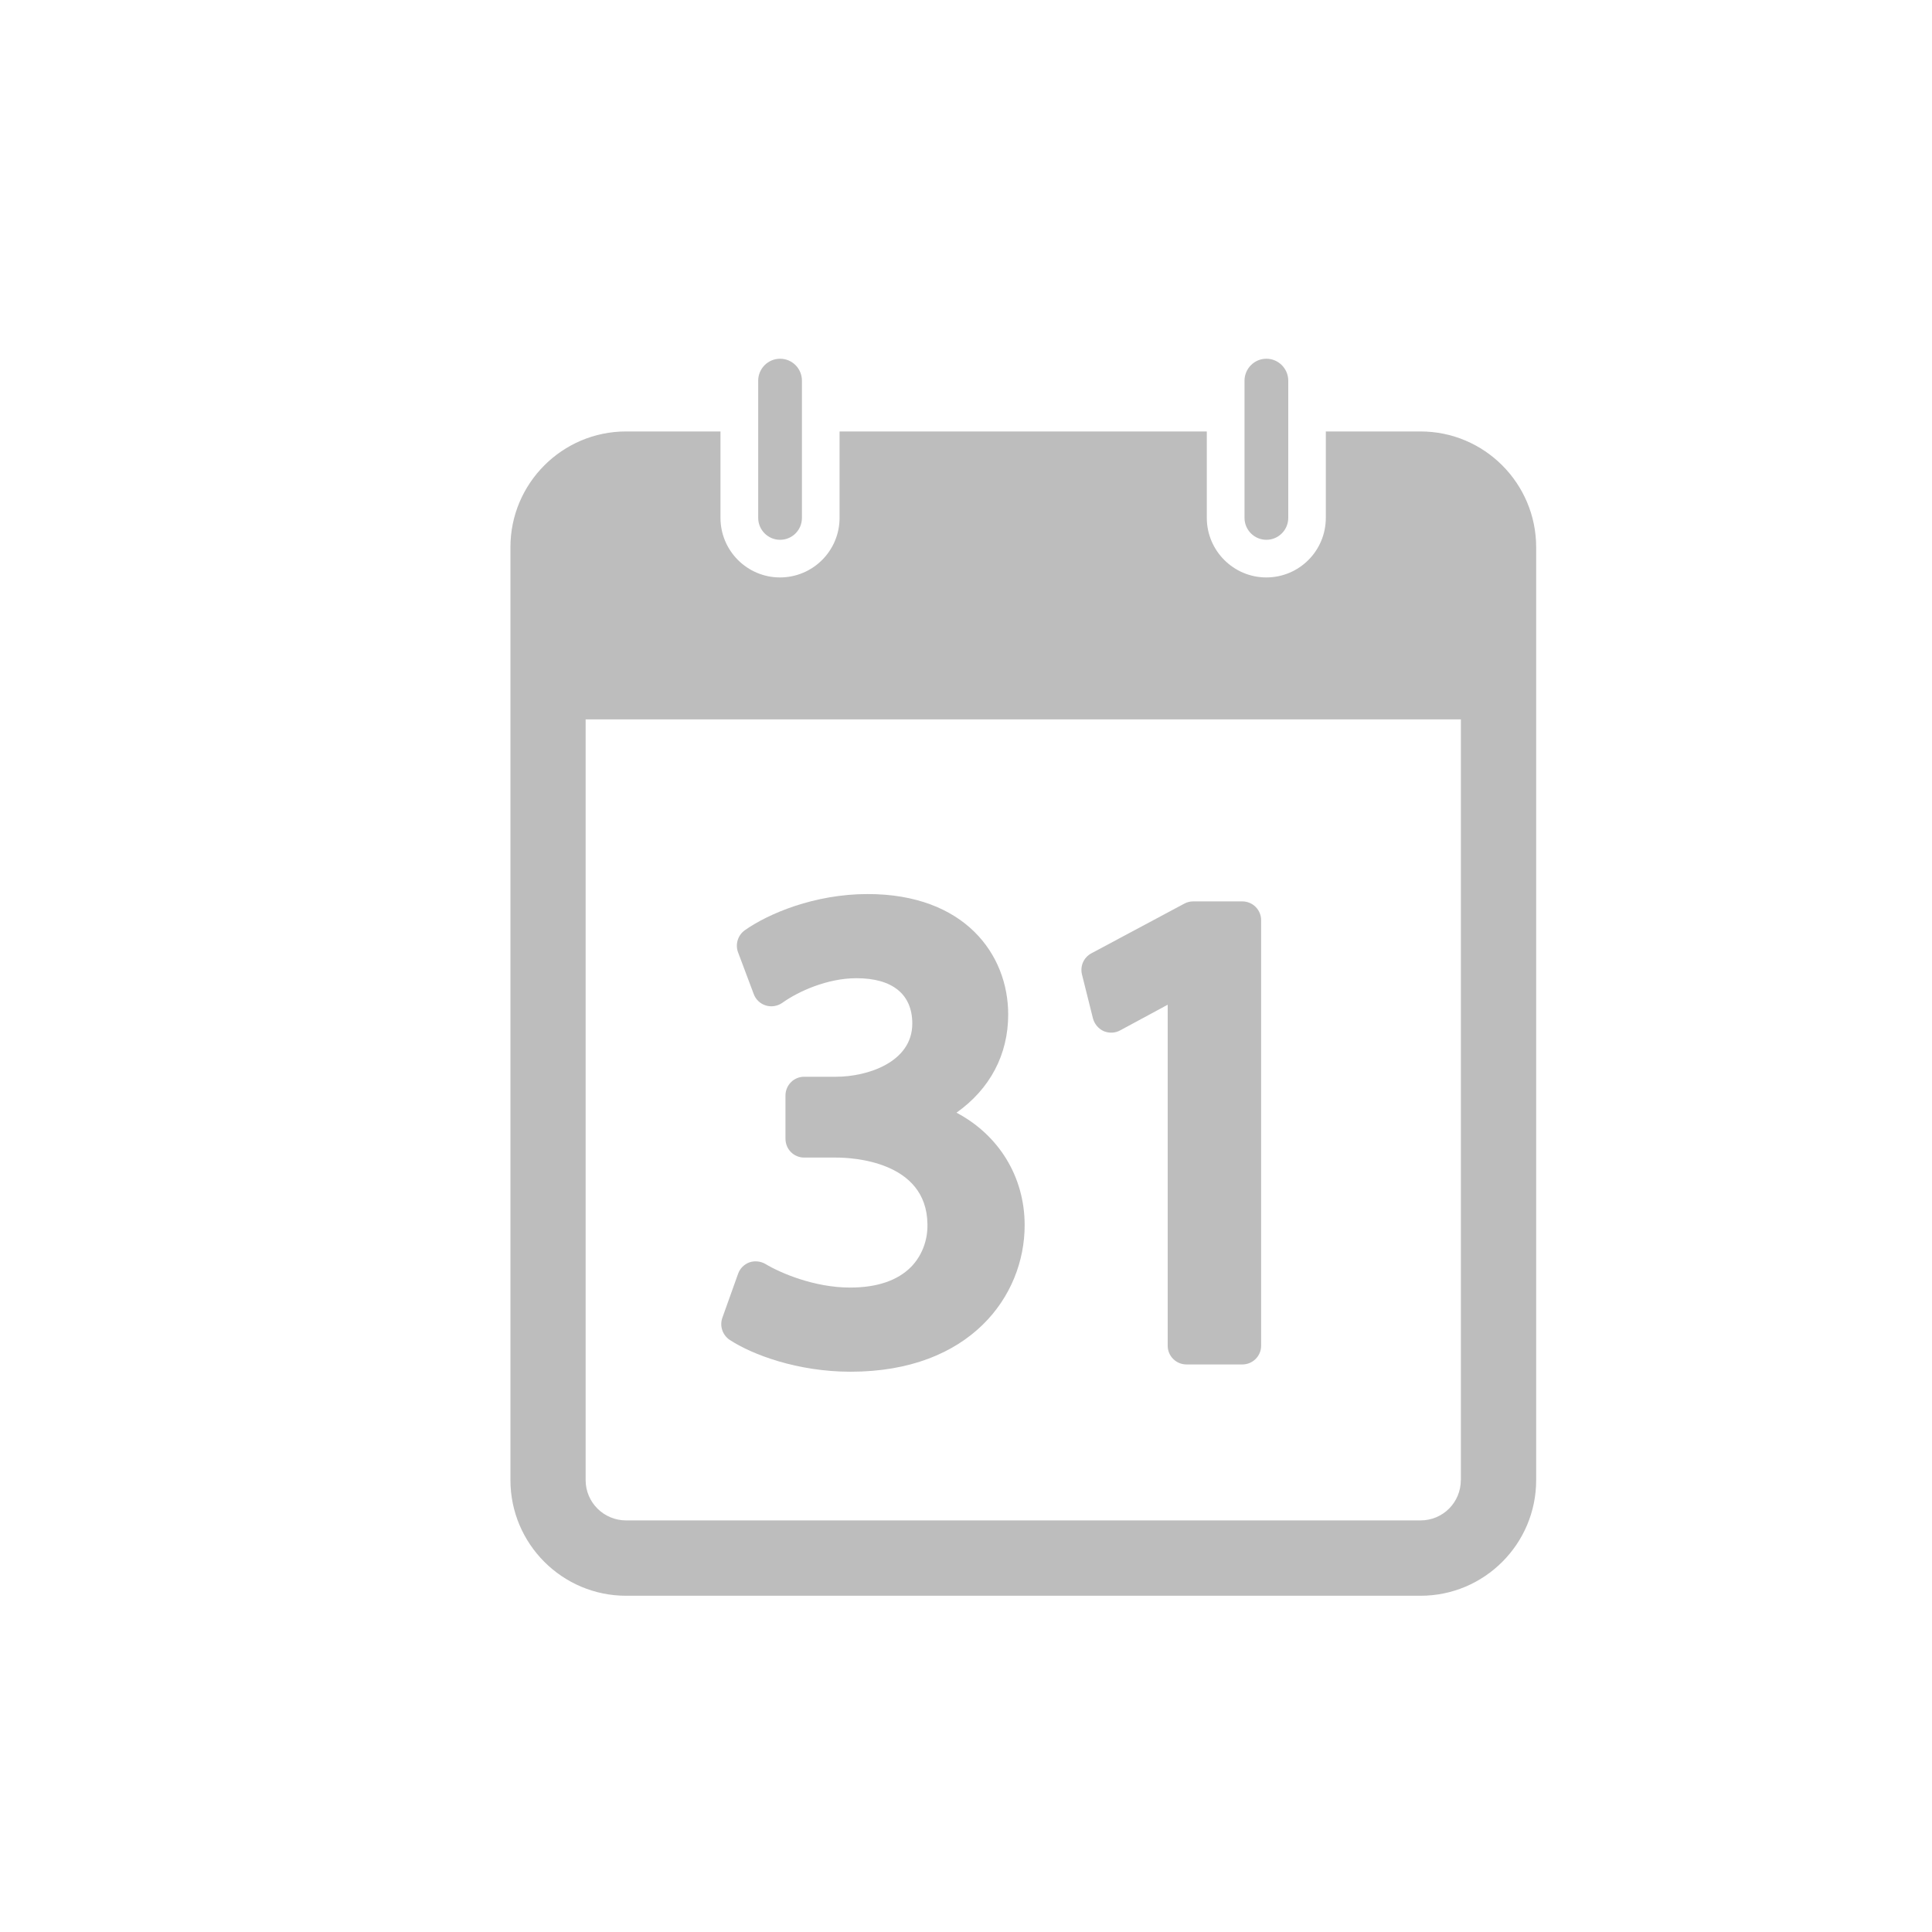
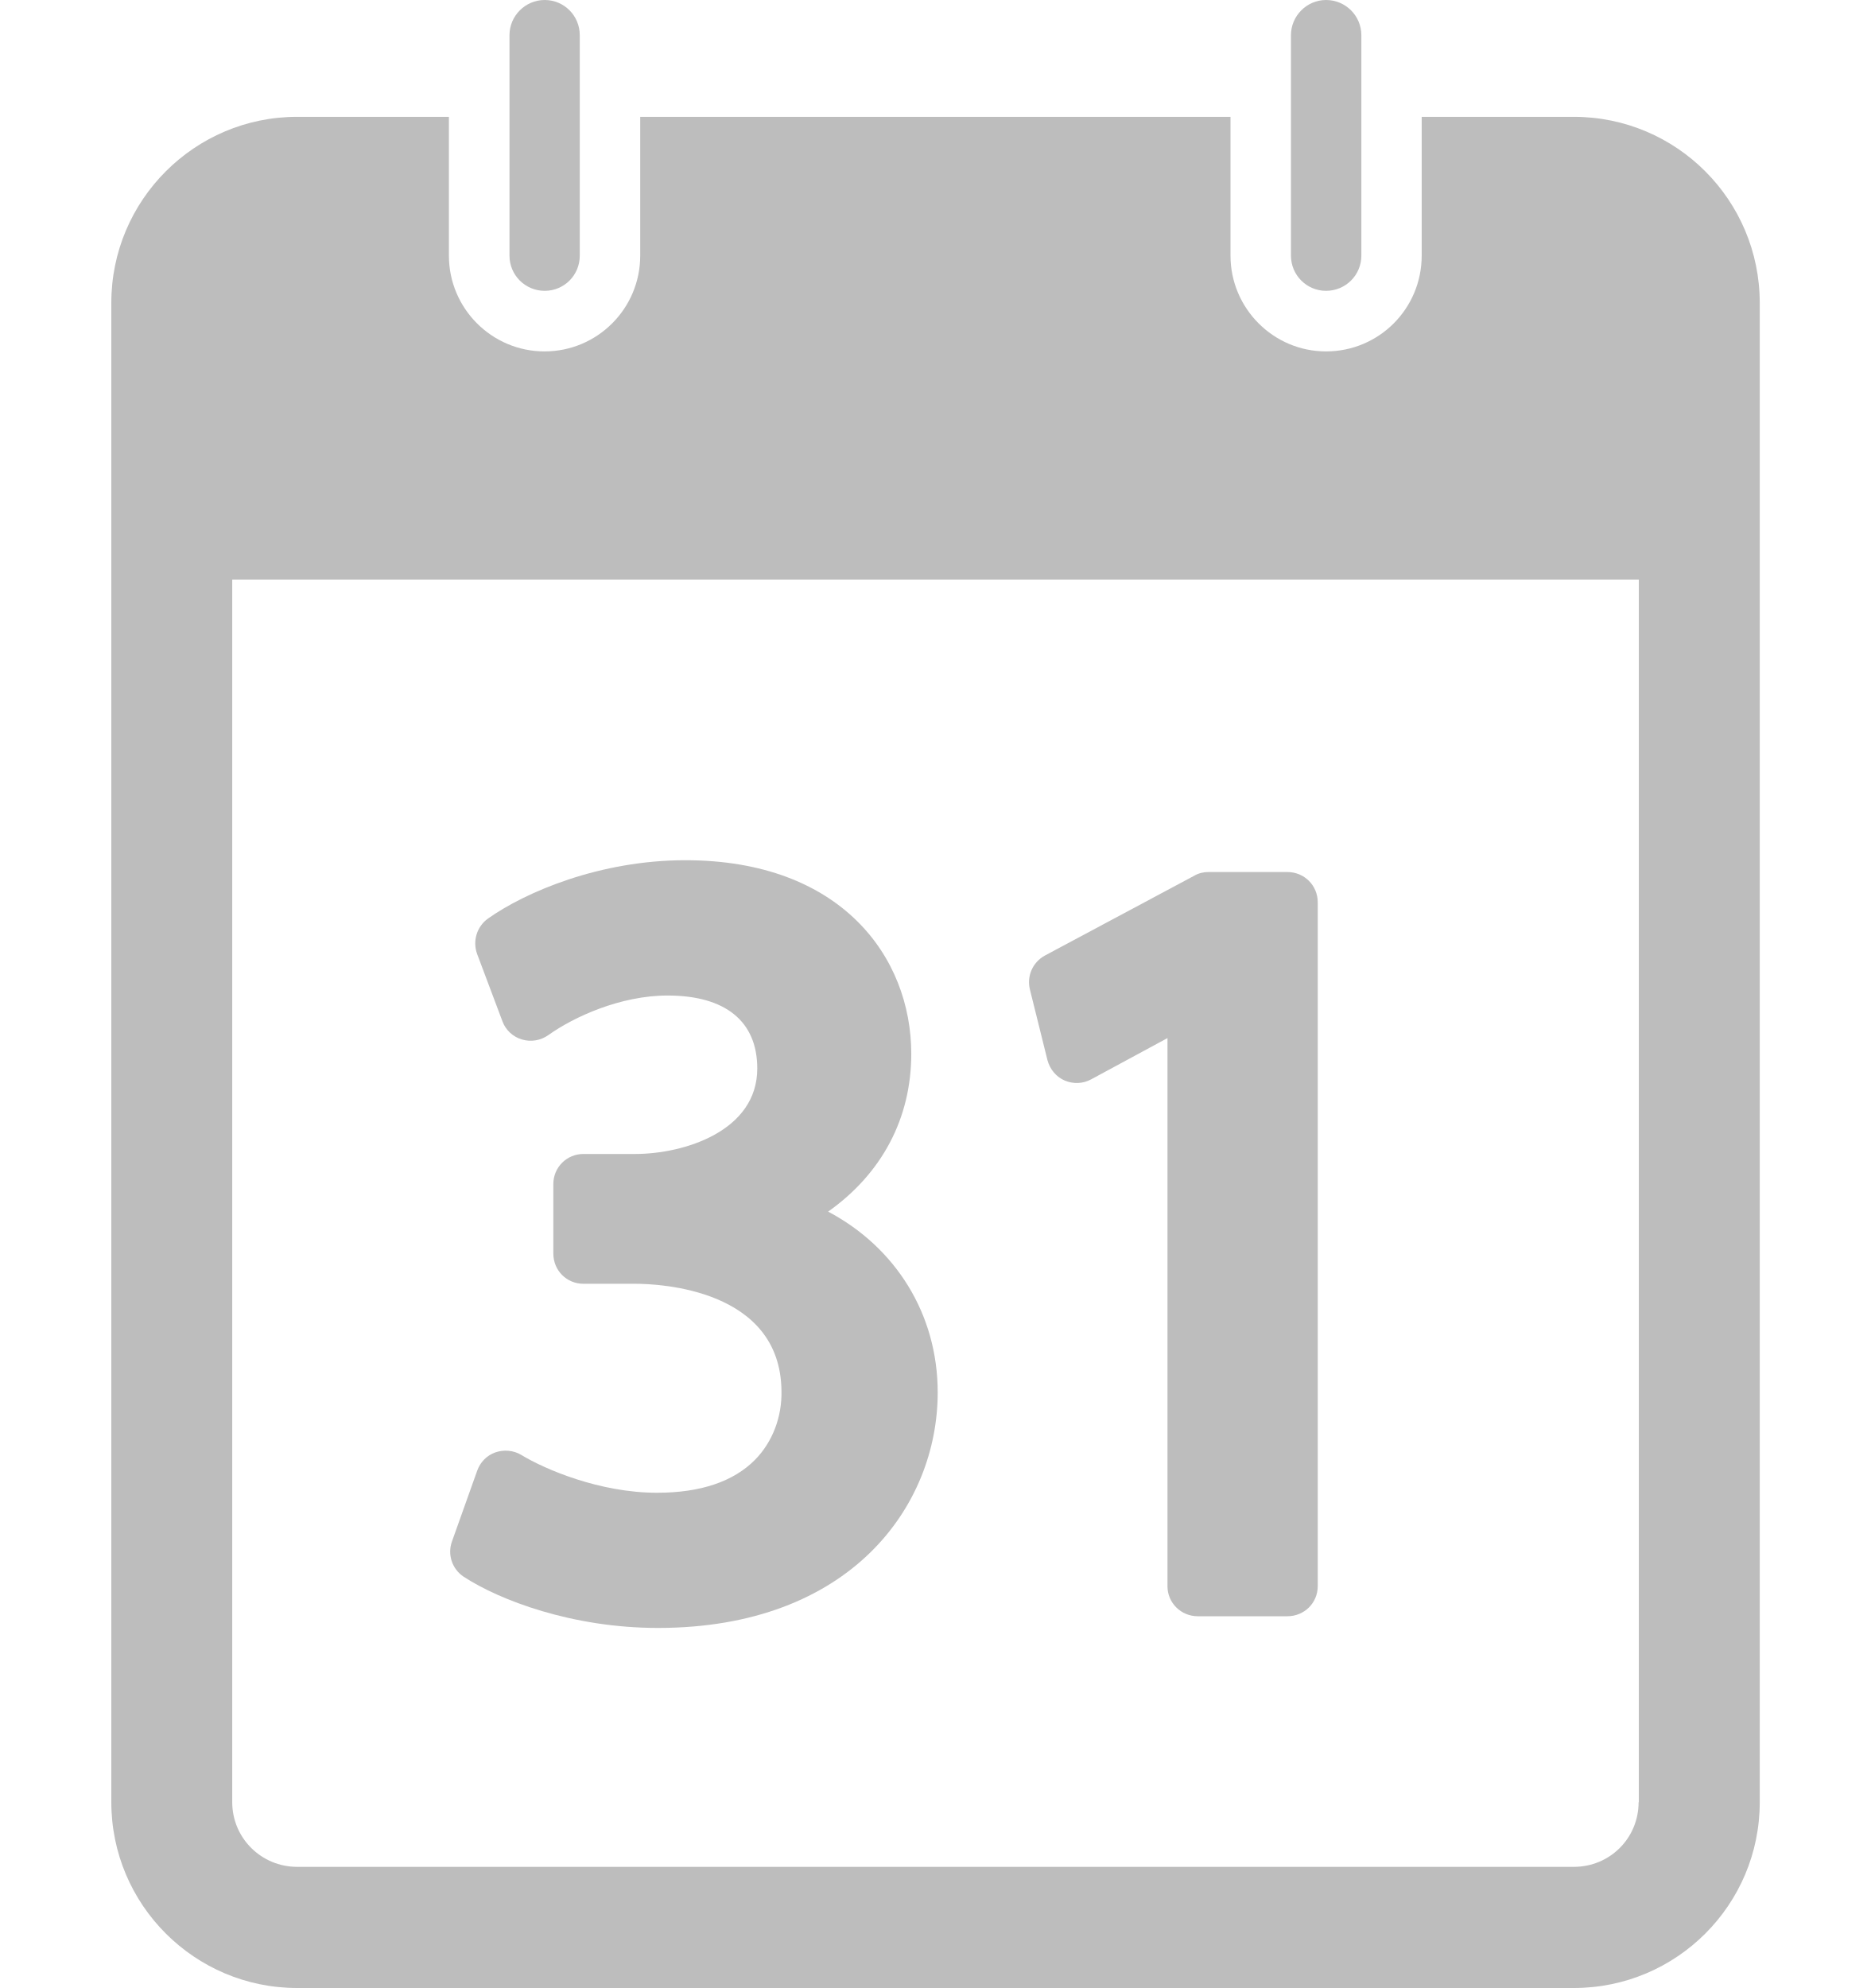
- <svg xmlns="http://www.w3.org/2000/svg" version="1.1" id="Calque_1" x="0px" y="0px" width="25px" height="25px" viewBox="0 0 25 25" enable-background="new 0 0 25 25" xml:space="preserve">
+ <svg xmlns="http://www.w3.org/2000/svg" version="1.1" id="Calque_1" x="0px" y="0px" width="16px" height="17px" viewBox="5.241 4.146 16 17" enable-background="new 5.241 4.146 16 17" xml:space="preserve">
  <g>
-     <path fill="#bdbdbd" d="M9.442,17.338c0.29,0.19,0.875,0.412,1.565,0.412c1.547,0,2.252-0.981,2.252-1.896   c0-0.632-0.339-1.169-0.882-1.456c0.432-0.306,0.669-0.749,0.669-1.271c0-0.776-0.562-1.558-1.819-1.558   c-0.688,0-1.286,0.254-1.59,0.469c-0.089,0.064-0.125,0.181-0.087,0.284l0.204,0.543c0.026,0.07,0.085,0.125,0.157,0.146   c0.072,0.022,0.15,0.009,0.213-0.035c0.204-0.146,0.58-0.318,0.959-0.318c0.466,0,0.722,0.208,0.722,0.587   c0,0.504-0.588,0.688-0.983,0.688h-0.416c-0.134,0-0.242,0.109-0.242,0.243v0.559c0,0.136,0.108,0.244,0.242,0.244h0.416   c0.195,0,1.17,0.041,1.179,0.862c0.005,0.21-0.073,0.411-0.212,0.553c-0.174,0.176-0.44,0.267-0.79,0.267   c-0.464,0-0.906-0.191-1.094-0.305c-0.063-0.037-0.141-0.044-0.208-0.021c-0.068,0.025-0.122,0.079-0.146,0.147l-0.203,0.568   C9.309,17.157,9.349,17.275,9.442,17.338z" />
-     <path fill="#bdbdbd" d="M14.143,13.179c0.02,0.072,0.07,0.133,0.139,0.164c0.07,0.029,0.148,0.026,0.213-0.01l0.615-0.332v4.413   c0,0.134,0.109,0.242,0.244,0.242h0.721c0.135,0,0.244-0.108,0.244-0.242v-5.507c0-0.134-0.109-0.243-0.244-0.243H15.44   c-0.041,0-0.08,0.01-0.115,0.029l-1.203,0.643c-0.1,0.054-0.148,0.166-0.121,0.275L14.143,13.179z" />
-     <path fill="#bdbdbd" d="M18.381,5.583h-1.225v1.118c0,0.426-0.344,0.771-0.77,0.771c-0.424,0-0.77-0.346-0.77-0.771V5.583h-4.752   v1.118c0,0.426-0.346,0.771-0.771,0.771c-0.425,0-0.77-0.346-0.77-0.771V5.583H8.101c-0.825,0-1.496,0.672-1.496,1.497v12.072   c0,0.826,0.671,1.497,1.496,1.497h10.281c0.826,0,1.496-0.671,1.496-1.497V7.08C19.877,6.255,19.208,5.583,18.381,5.583z    M18.903,19.152c0,0.289-0.232,0.522-0.521,0.522H8.101c-0.288,0-0.523-0.233-0.523-0.522V9.309h11.326V19.152z" />
-     <path fill="#bdbdbd" d="M10.094,6.985c0.158,0,0.283-0.127,0.283-0.284V5.583V4.926c0-0.156-0.125-0.284-0.283-0.284   c-0.156,0-0.283,0.128-0.283,0.284v0.657v1.118C9.811,6.858,9.938,6.985,10.094,6.985z" />
-     <path fill="#bdbdbd" d="M16.387,6.985c0.156,0,0.283-0.127,0.283-0.284V4.926c0-0.156-0.127-0.284-0.283-0.284   s-0.283,0.128-0.283,0.284v1.775C16.104,6.858,16.231,6.985,16.387,6.985z" />
+     <path fill="#BDBDBD" d="M9.206,17.629c0.308,0.201,0.929,0.438,1.662,0.438c1.644,0,2.392-1.041,2.392-2.014   c0-0.67-0.36-1.241-0.937-1.546c0.459-0.325,0.711-0.797,0.711-1.35c0-0.824-0.597-1.655-1.932-1.655   c-0.73,0-1.366,0.271-1.688,0.499c-0.095,0.068-0.133,0.192-0.093,0.302l0.217,0.577c0.027,0.074,0.09,0.133,0.167,0.155   c0.076,0.023,0.16,0.009,0.226-0.038c0.217-0.155,0.616-0.338,1.019-0.338c0.495,0,0.767,0.221,0.767,0.624   c0,0.535-0.625,0.731-1.044,0.731H10.23c-0.142,0-0.257,0.114-0.257,0.257v0.594c0,0.146,0.115,0.259,0.257,0.259h0.442   c0.207,0,1.243,0.044,1.252,0.916c0.005,0.223-0.077,0.437-0.225,0.588c-0.184,0.187-0.467,0.283-0.839,0.283   c-0.493,0-0.962-0.202-1.162-0.324c-0.067-0.04-0.149-0.046-0.221-0.021c-0.072,0.025-0.129,0.083-0.155,0.156l-0.215,0.603   C9.065,17.438,9.107,17.563,9.206,17.629z" />
+     <path fill="#BDBDBD" d="M14.199,13.213c0.021,0.076,0.073,0.141,0.147,0.173c0.073,0.031,0.157,0.028,0.226-0.01l0.653-0.353v4.687   c0,0.143,0.116,0.257,0.259,0.257h0.767c0.144,0,0.259-0.114,0.259-0.257v-5.849c0-0.143-0.115-0.258-0.259-0.258h-0.676   c-0.043,0-0.084,0.01-0.12,0.031l-1.278,0.683c-0.106,0.058-0.157,0.177-0.128,0.292L14.199,13.213z" />
+     <path fill="#BDBDBD" d="M18.699,5.145h-1.3v1.187c0,0.453-0.365,0.819-0.818,0.819c-0.45,0-0.817-0.368-0.817-0.819V5.145h-5.048   v1.187c0,0.453-0.367,0.819-0.818,0.819S9.08,6.784,9.08,6.332V5.145H7.782c-0.876,0-1.589,0.713-1.589,1.59v12.822   c0,0.877,0.713,1.589,1.589,1.589H18.7c0.879,0,1.59-0.712,1.59-1.589V6.735C20.289,5.858,19.579,5.145,18.699,5.145z    M19.254,19.557c0,0.307-0.245,0.553-0.554,0.553H7.782c-0.306,0-0.555-0.246-0.555-0.553V9.102h12.029v10.455H19.254z" />
+     <path fill="#BDBDBD" d="M9.899,6.633c0.167,0,0.3-0.134,0.3-0.301V5.145V4.447c0-0.166-0.133-0.301-0.3-0.301   c-0.166,0-0.301,0.136-0.301,0.301v0.698v1.187C9.598,6.499,9.733,6.633,9.899,6.633z" />
+     <path fill="#BDBDBD" d="M16.581,6.633c0.167,0,0.302-0.134,0.302-0.301V4.447c0-0.166-0.135-0.301-0.302-0.301   c-0.165,0-0.3,0.136-0.3,0.301v1.885C16.281,6.499,16.416,6.633,16.581,6.633z" />
  </g>
</svg>
